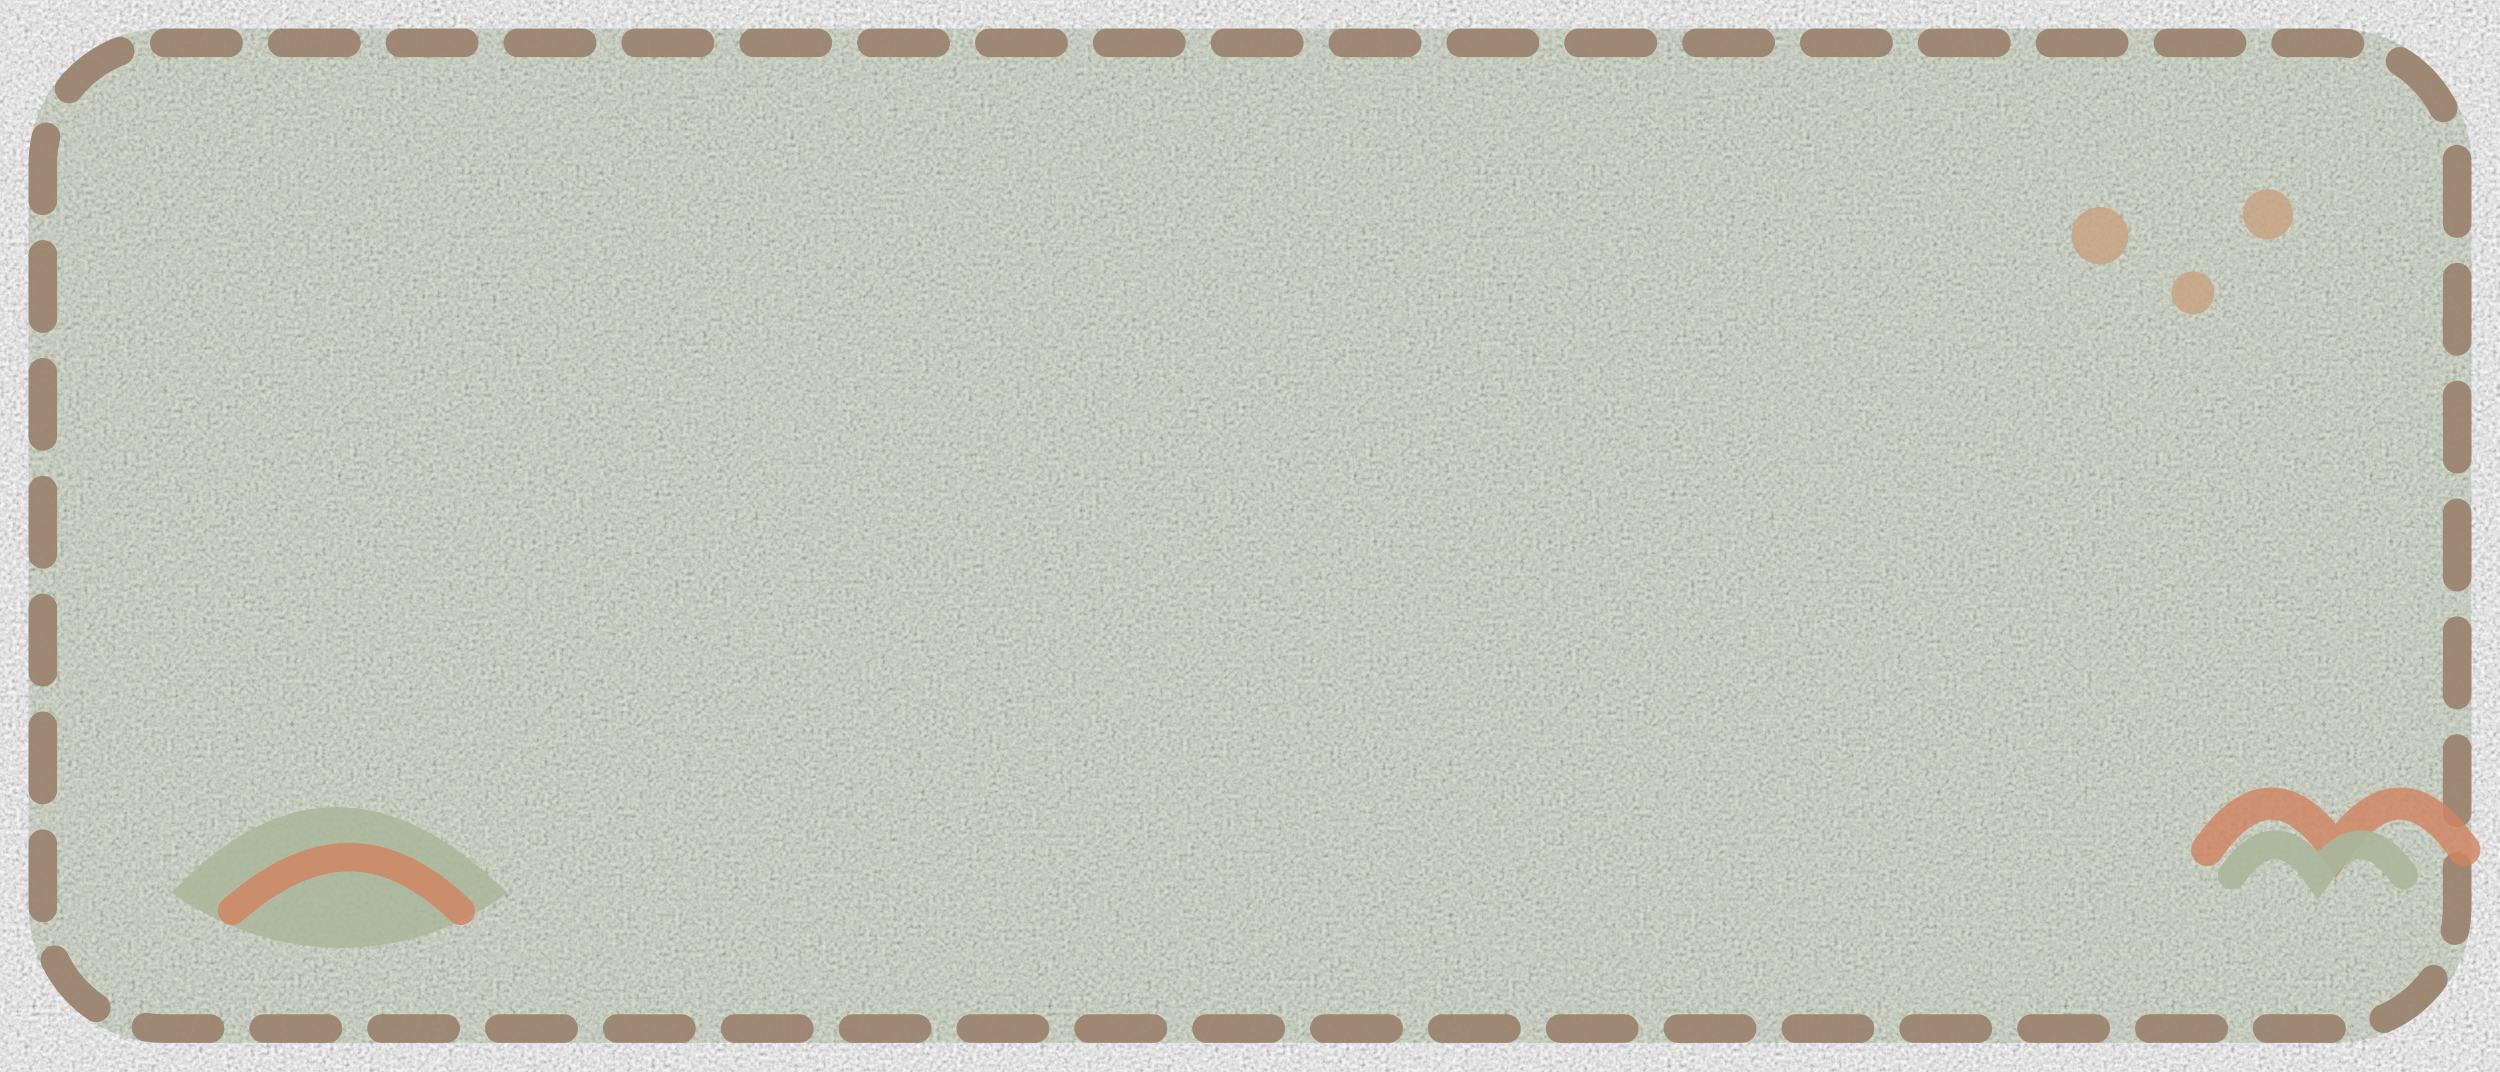
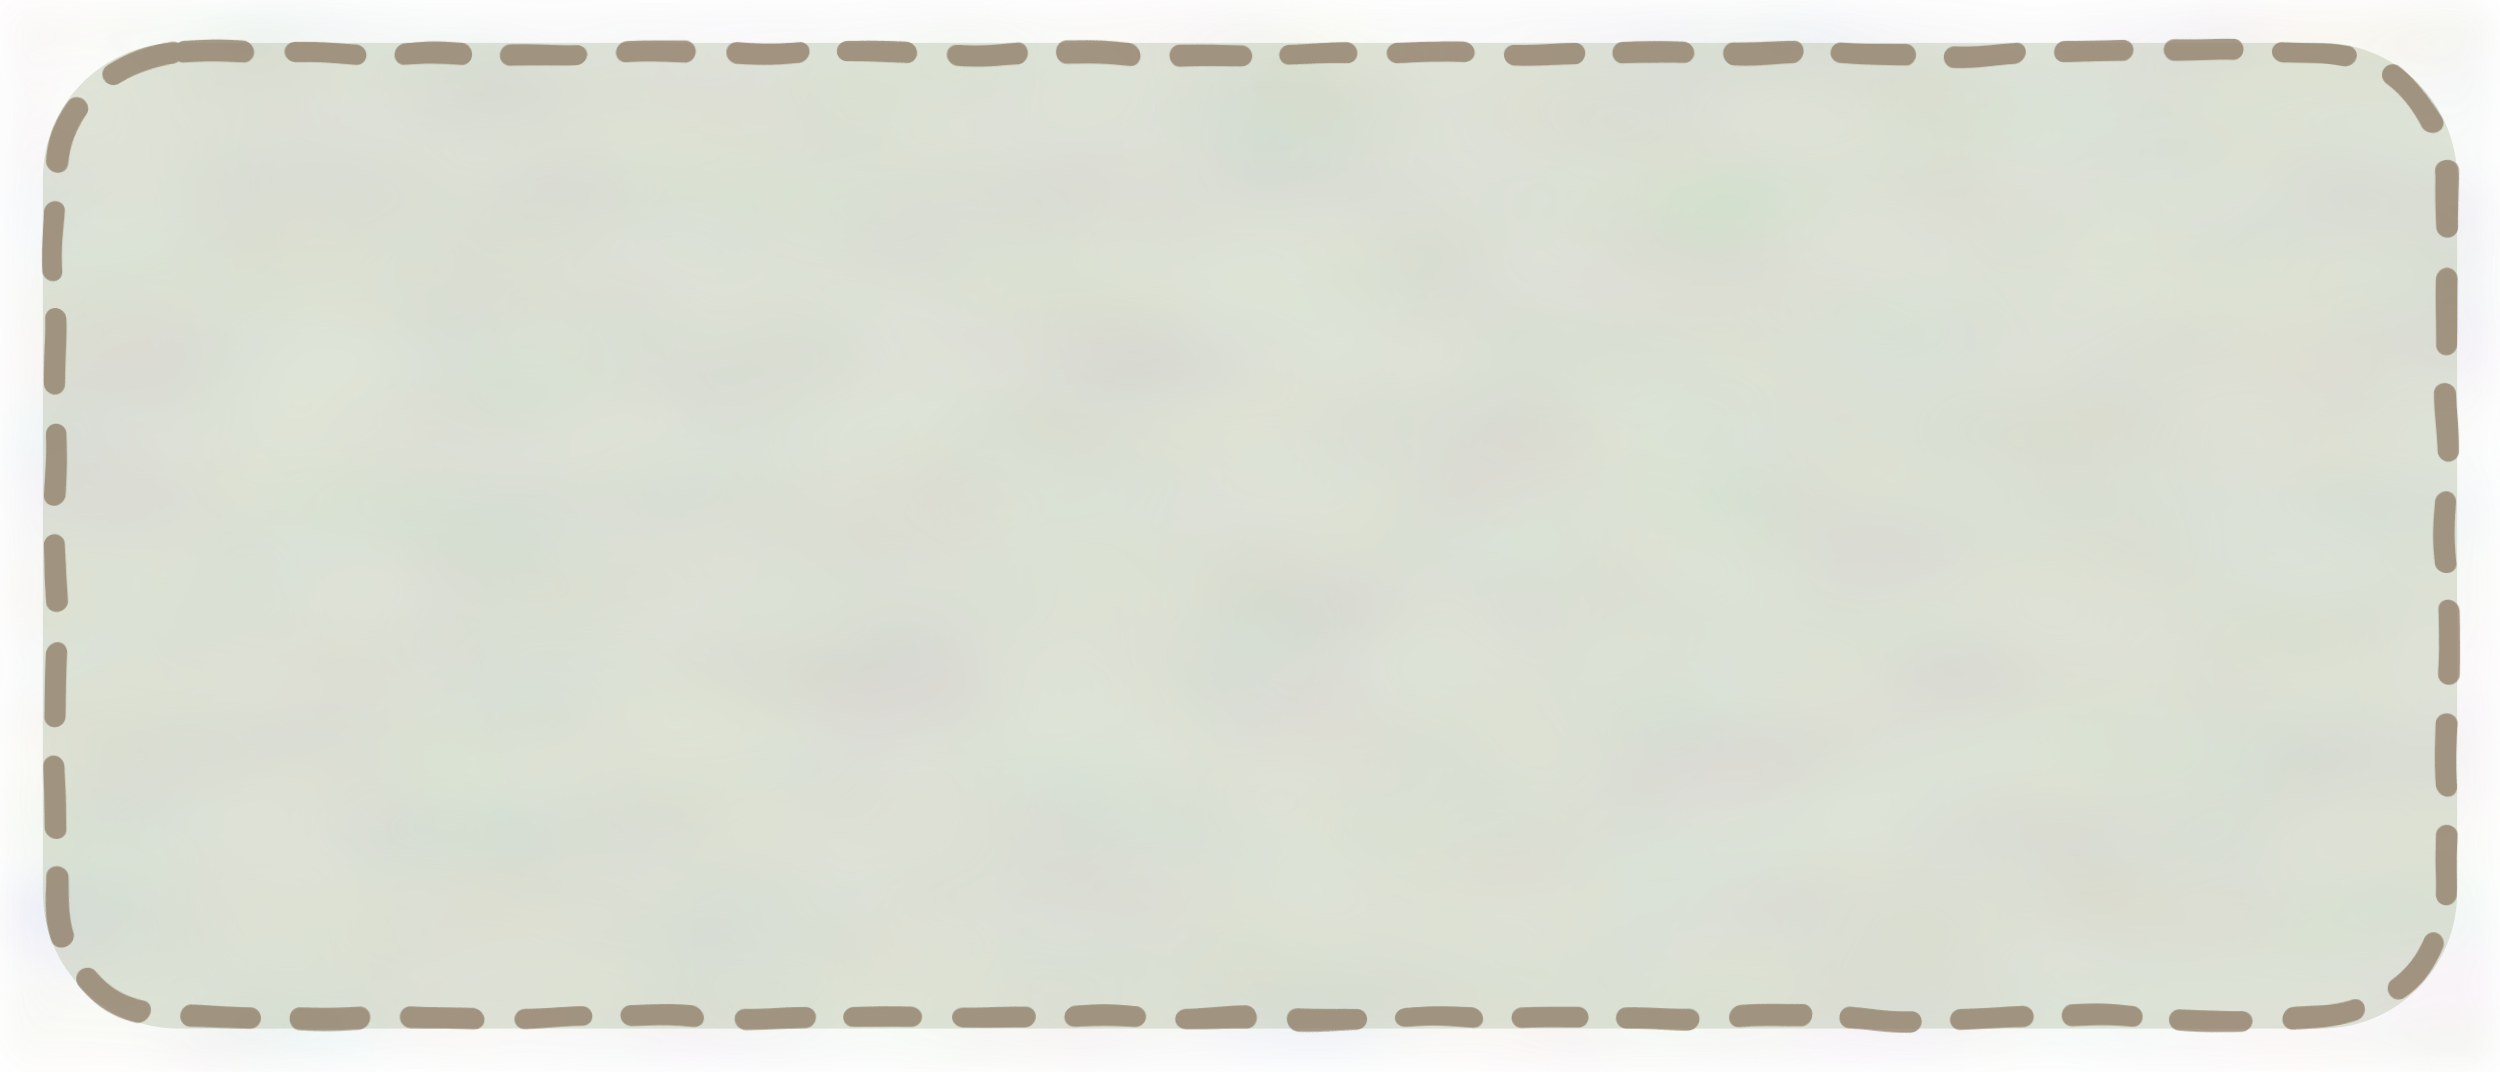
<svg xmlns="http://www.w3.org/2000/svg" viewBox="0 0 700 300" role="img" aria-label="Empty Modern Boho name tag space">
  <defs>
-     <filter id="paper" x="-10%" y="-10%" width="120%" height="120%">
-       <feTurbulence type="fractalNoise" baseFrequency="0.9" numOctaves="2" seed="7" result="noise" />
-       <feColorMatrix in="noise" type="saturate" values="0" result="mono" />
-       <feComponentTransfer in="mono">
-         <feFuncA type="table" tableValues="0 0.06" />
-       </feComponentTransfer>
-       <feBlend in="SourceGraphic" in2="mono" mode="multiply" />
+     <filter id="wash" x="-15%" y="-15%" width="130%" height="130%">
+       <feTurbulence type="fractalNoise" baseFrequency="0.018 0.045" numOctaves="3" seed="11" result="noise" />
+       <feColorMatrix in="noise" type="matrix" values="0.85 0 0 0 0.08  0 0.88 0 0 0.08  0 0 0.82 0 0.07  0 0 0 0.34 0" result="tint" />
+       <feGaussianBlur in="tint" stdDeviation="7" result="soft" />
+       <feBlend in="SourceGraphic" in2="soft" mode="multiply" />
+     </filter>
+     <filter id="edge" x="-10%" y="-10%" width="120%" height="120%">
+       <feTurbulence type="fractalNoise" baseFrequency="0.025" numOctaves="2" seed="4" result="edgeNoise" />
+       <feDisplacementMap in="SourceGraphic" in2="edgeNoise" scale="4" xChannelSelector="R" yChannelSelector="G" />
    </filter>
  </defs>
-   <rect x="8" y="8" width="684" height="284" rx="38" fill="#d8dfcf" opacity="0.9" filter="url(#paper)" />
-   <rect x="12" y="12" width="676" height="276" rx="34" fill="none" stroke="#9a826c" stroke-width="8" stroke-dasharray="18 15" stroke-linecap="round" opacity="0.92" />
-   <path d="M48 250 C78 218 110 218 142 250 C118 268 81 273 48 250Z" fill="#aab79b" opacity="0.85" />
-   <path d="M65 255 C88 235 108 235 129 255" fill="none" stroke="#d18461" stroke-width="8" stroke-linecap="round" opacity="0.82" />
-   <g opacity="0.82" fill="#c7a27f">
-     <circle cx="588" cy="66" r="8" />
-     <circle cx="614" cy="82" r="6" />
-     <circle cx="635" cy="60" r="7" />
-   </g>
-   <path d="M618 238 q18-26 36 0 q18-26 36 0" fill="none" stroke="#d18461" stroke-width="9" stroke-linecap="round" opacity="0.82" />
-   <path d="M625 245 q12-17 24 0 q12-17 24 0" fill="none" stroke="#aab79b" stroke-width="8" stroke-linecap="round" opacity="0.9" />
+   <rect x="12" y="12" width="676" height="276" rx="38" fill="#d9dfd0" opacity="0.78" filter="url(#wash)" />
+   <rect x="15" y="15" width="670" height="270" rx="36" fill="none" stroke="#8f7e68" stroke-width="6" stroke-dasharray="17 14" stroke-linecap="round" opacity="0.78" filter="url(#edge)" />
</svg>
